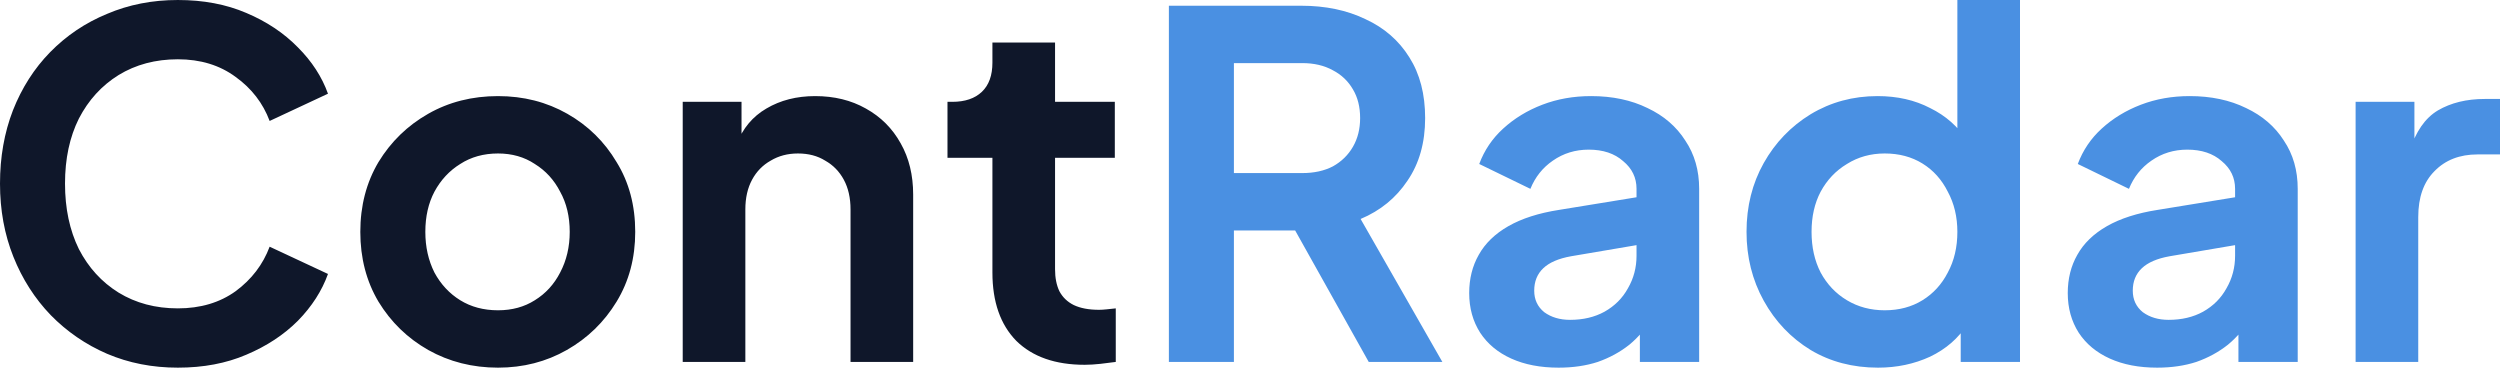
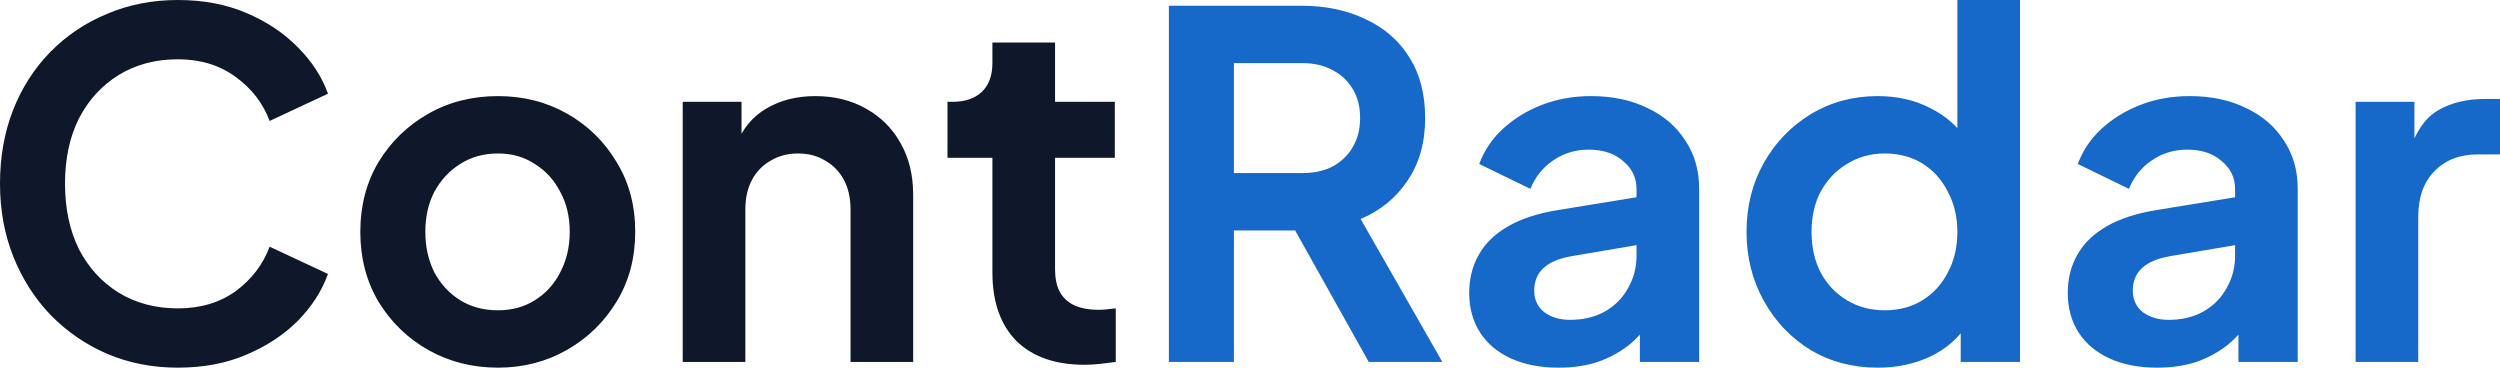
<svg xmlns="http://www.w3.org/2000/svg" version="1.1" id="svg2" width="311.66" height="45.833" viewBox="0 0 311.66 45.833">
  <defs id="defs6">
    <clipPath clipPathUnits="userSpaceOnUse" id="clipPath256">
      <path d="M 0,1080 H 1920 V 0 H 0 Z" id="path254" />
    </clipPath>
  </defs>
  <g id="g10" transform="matrix(1.333333,0,0,-1.333333,-263.0685,659.9156)">
    <g id="g250">
      <g id="g252" clip-path="url(#clipPath256)">
        <g id="g258" transform="translate(298.7184,460.8296)">
          <path d="m 0,0 c -2.742,0 -4.873,0.745 -6.392,2.235 -1.49,1.52 -2.236,3.651 -2.236,6.392 v 10.729 h -4.201 v 5.23 h 0.447 c 1.192,0 2.115,0.313 2.771,0.939 0.656,0.625 0.983,1.534 0.983,2.726 v 1.878 h 5.856 v -5.543 h 5.588 v -5.23 H -2.772 V 8.94 c 0,-0.804 0.134,-1.49 0.403,-2.056 0.298,-0.566 0.745,-0.998 1.341,-1.296 0.626,-0.298 1.415,-0.447 2.369,-0.447 0.209,0 0.447,0.015 0.715,0.044 0.298,0.03 0.581,0.06 0.849,0.09 V 0.268 C 2.488,0.209 2.011,0.149 1.475,0.089 0.939,0.03 0.447,0 0,0 m -37.584,0.268 v 24.318 h 5.498 v -4.783 l -0.447,0.849 c 0.567,1.46 1.49,2.563 2.772,3.308 1.311,0.775 2.831,1.162 4.559,1.162 1.788,0 3.368,-0.387 4.739,-1.162 1.4,-0.775 2.488,-1.862 3.263,-3.263 0.775,-1.371 1.162,-2.965 1.162,-4.783 V 0.268 h -5.856 v 14.26 c 0,1.073 -0.208,1.997 -0.626,2.771 -0.417,0.775 -0.998,1.371 -1.743,1.789 -0.715,0.447 -1.564,0.67 -2.548,0.67 -0.954,0 -1.803,-0.223 -2.548,-0.67 -0.745,-0.418 -1.326,-1.014 -1.743,-1.789 -0.417,-0.774 -0.626,-1.698 -0.626,-2.771 V 0.268 Z m -17.27,4.828 c 1.311,0 2.458,0.313 3.442,0.939 1.013,0.626 1.803,1.49 2.369,2.592 0.596,1.133 0.894,2.399 0.894,3.8 0,1.43 -0.298,2.682 -0.894,3.755 -0.566,1.103 -1.356,1.967 -2.369,2.593 -0.984,0.655 -2.131,0.983 -3.442,0.983 -1.341,0 -2.518,-0.328 -3.532,-0.983 -1.013,-0.626 -1.817,-1.49 -2.413,-2.593 -0.567,-1.073 -0.85,-2.325 -0.85,-3.755 0,-1.401 0.283,-2.667 0.85,-3.8 0.596,-1.102 1.4,-1.966 2.413,-2.592 1.014,-0.626 2.191,-0.939 3.532,-0.939 m 0,-5.364 c -2.384,0 -4.56,0.551 -6.527,1.654 -1.937,1.102 -3.486,2.607 -4.649,4.515 -1.132,1.907 -1.698,4.082 -1.698,6.526 0,2.444 0.566,4.619 1.698,6.526 1.163,1.908 2.712,3.413 4.649,4.515 1.937,1.103 4.113,1.654 6.527,1.654 2.384,0 4.544,-0.551 6.482,-1.654 1.937,-1.102 3.471,-2.607 4.604,-4.515 1.162,-1.877 1.743,-4.052 1.743,-6.526 0,-2.444 -0.581,-4.619 -1.743,-6.526 -1.162,-1.908 -2.712,-3.413 -4.649,-4.515 -1.937,-1.103 -4.083,-1.654 -6.437,-1.654 m -29.934,0 c -2.385,0 -4.59,0.432 -6.616,1.296 -1.997,0.864 -3.755,2.071 -5.275,3.621 -1.49,1.55 -2.652,3.367 -3.487,5.454 -0.834,2.086 -1.251,4.365 -1.251,6.839 0,2.473 0.402,4.753 1.206,6.839 0.835,2.116 1.997,3.934 3.487,5.454 1.52,1.549 3.293,2.742 5.32,3.576 2.026,0.864 4.231,1.296 6.616,1.296 2.384,0 4.514,-0.402 6.392,-1.207 1.907,-0.804 3.516,-1.877 4.828,-3.218 1.311,-1.311 2.25,-2.757 2.816,-4.336 l -5.454,-2.548 c -0.626,1.669 -1.684,3.039 -3.174,4.112 -1.49,1.103 -3.293,1.654 -5.408,1.654 -2.087,0 -3.934,-0.491 -5.543,-1.475 -1.58,-0.983 -2.817,-2.339 -3.711,-4.068 -0.864,-1.728 -1.296,-3.755 -1.296,-6.079 0,-2.325 0.432,-4.366 1.296,-6.124 0.894,-1.729 2.131,-3.085 3.711,-4.068 1.609,-0.984 3.456,-1.475 5.543,-1.475 2.115,0 3.918,0.536 5.408,1.609 1.49,1.103 2.548,2.488 3.174,4.157 l 5.454,-2.548 c -0.566,-1.579 -1.505,-3.039 -2.816,-4.38 -1.312,-1.312 -2.921,-2.37 -4.828,-3.174 -1.878,-0.805 -4.008,-1.207 -6.392,-1.207" style="fill:#0f172a;fill-opacity:1;fill-rule:nonzero;stroke:none" id="path260" />
        </g>
        <g id="g262" transform="translate(417.5464,461.0977)">
-           <path d="m 0,0 v 24.318 h 5.498 v -5.409 l -0.447,0.804 c 0.566,1.818 1.445,3.085 2.637,3.8 1.222,0.715 2.683,1.073 4.381,1.073 H 13.5 v -5.185 h -2.101 c -1.669,0 -3.01,-0.522 -4.023,-1.565 -1.014,-1.013 -1.52,-2.444 -1.52,-4.291 L 5.856,0 Z m -18.555,-0.536 c -1.699,0 -3.174,0.283 -4.425,0.849 -1.252,0.566 -2.22,1.371 -2.906,2.414 -0.685,1.073 -1.028,2.309 -1.028,3.71 0,1.341 0.298,2.533 0.894,3.576 0.596,1.073 1.52,1.967 2.771,2.682 1.252,0.715 2.832,1.222 4.739,1.52 l 7.957,1.297 v -4.471 l -6.84,-1.162 c -1.162,-0.208 -2.026,-0.581 -2.592,-1.117 -0.567,-0.537 -0.85,-1.237 -0.85,-2.101 0,-0.835 0.313,-1.505 0.939,-2.012 0.656,-0.477 1.46,-0.715 2.414,-0.715 1.222,0 2.295,0.253 3.218,0.76 0.954,0.536 1.684,1.266 2.191,2.19 0.536,0.924 0.804,1.937 0.804,3.04 v 6.258 c 0,1.043 -0.417,1.907 -1.251,2.593 -0.805,0.715 -1.878,1.073 -3.219,1.073 -1.251,0 -2.369,-0.343 -3.352,-1.029 -0.954,-0.655 -1.654,-1.534 -2.101,-2.637 l -4.783,2.325 c 0.477,1.281 1.222,2.384 2.235,3.307 1.043,0.954 2.265,1.699 3.665,2.235 1.401,0.537 2.921,0.805 4.56,0.805 1.997,0 3.755,-0.372 5.275,-1.117 1.519,-0.716 2.697,-1.729 3.531,-3.04 0.864,-1.282 1.296,-2.787 1.296,-4.515 V 0 h -5.543 v 4.157 l 1.252,0.09 C -10.33,3.204 -11.075,2.324 -11.939,1.609 -12.803,0.924 -13.787,0.388 -14.889,0 c -1.103,-0.358 -2.325,-0.536 -3.666,-0.536 m -25.474,5.364 c 1.341,0 2.518,0.313 3.531,0.939 1.014,0.625 1.803,1.49 2.369,2.592 0.596,1.103 0.894,2.369 0.894,3.8 0,1.401 -0.298,2.652 -0.894,3.755 -0.566,1.132 -1.355,2.011 -2.369,2.637 -1.013,0.626 -2.19,0.939 -3.531,0.939 -1.311,0 -2.489,-0.328 -3.532,-0.983 -1.043,-0.626 -1.862,-1.491 -2.458,-2.593 -0.566,-1.073 -0.849,-2.325 -0.849,-3.755 0,-1.431 0.283,-2.697 0.849,-3.8 0.596,-1.102 1.415,-1.967 2.458,-2.592 1.043,-0.626 2.221,-0.939 3.532,-0.939 m -0.626,-5.364 c -2.354,0 -4.455,0.551 -6.303,1.654 -1.848,1.132 -3.308,2.667 -4.381,4.604 -1.072,1.937 -1.609,4.083 -1.609,6.437 0,2.384 0.537,4.53 1.609,6.437 1.073,1.907 2.533,3.427 4.381,4.56 1.878,1.132 3.964,1.698 6.258,1.698 1.848,0 3.487,-0.372 4.918,-1.117 1.46,-0.716 2.607,-1.729 3.442,-3.04 l -0.895,-1.207 v 14.349 h 5.856 V 0 h -5.543 v 4.694 l 0.626,-1.163 c -0.834,-1.311 -1.996,-2.324 -3.486,-3.039 -1.491,-0.686 -3.115,-1.028 -4.873,-1.028 m -29.864,0 c -1.699,0 -3.174,0.283 -4.426,0.849 -1.251,0.566 -2.22,1.371 -2.905,2.414 -0.686,1.073 -1.028,2.309 -1.028,3.71 0,1.341 0.298,2.533 0.894,3.576 0.596,1.073 1.52,1.967 2.771,2.682 1.252,0.715 2.831,1.222 4.739,1.52 l 7.956,1.297 v -4.471 l -6.839,-1.162 c -1.162,-0.208 -2.026,-0.581 -2.593,-1.117 -0.566,-0.537 -0.849,-1.237 -0.849,-2.101 0,-0.835 0.313,-1.505 0.939,-2.012 0.655,-0.477 1.46,-0.715 2.414,-0.715 1.222,0 2.294,0.253 3.218,0.76 0.954,0.536 1.684,1.266 2.191,2.19 0.536,0.924 0.804,1.937 0.804,3.04 v 6.258 c 0,1.043 -0.417,1.907 -1.251,2.593 -0.805,0.715 -1.878,1.073 -3.219,1.073 -1.252,0 -2.369,-0.343 -3.353,-1.029 -0.953,-0.655 -1.653,-1.534 -2.1,-2.637 l -4.784,2.325 c 0.477,1.281 1.222,2.384 2.236,3.307 1.043,0.954 2.264,1.699 3.665,2.235 1.401,0.537 2.921,0.805 4.56,0.805 1.996,0 3.755,-0.372 5.274,-1.117 1.52,-0.716 2.697,-1.729 3.532,-3.04 0.864,-1.282 1.296,-2.787 1.296,-4.515 V 0 h -5.543 v 4.157 l 1.252,0.09 C -66.294,3.204 -67.039,2.324 -67.903,1.609 -68.768,0.924 -69.751,0.388 -70.854,0 c -1.102,-0.358 -2.324,-0.536 -3.665,-0.536 m -30.358,18.193 h 6.392 c 1.103,0 2.056,0.209 2.861,0.626 0.804,0.447 1.43,1.058 1.877,1.833 0.447,0.775 0.671,1.669 0.671,2.682 0,1.043 -0.224,1.937 -0.671,2.682 -0.447,0.775 -1.073,1.371 -1.877,1.788 -0.805,0.447 -1.758,0.671 -2.861,0.671 h -6.392 z M -110.957,0 v 33.303 h 12.383 c 2.264,0 4.261,-0.418 5.99,-1.252 1.758,-0.805 3.129,-1.997 4.112,-3.576 0.984,-1.55 1.475,-3.442 1.475,-5.677 0,-2.295 -0.551,-4.247 -1.654,-5.856 -1.073,-1.609 -2.533,-2.801 -4.38,-3.576 L -85.388,0 h -6.884 l -8.18,14.617 3.934,-2.324 h -8.359 V 0 Z" style="fill:#4a90e2;fill-opacity:1;fill-rule:nonzero;stroke:none" id="path264" />
+           <path d="m 0,0 v 24.318 h 5.498 v -5.409 l -0.447,0.804 c 0.566,1.818 1.445,3.085 2.637,3.8 1.222,0.715 2.683,1.073 4.381,1.073 H 13.5 v -5.185 h -2.101 c -1.669,0 -3.01,-0.522 -4.023,-1.565 -1.014,-1.013 -1.52,-2.444 -1.52,-4.291 L 5.856,0 Z m -18.555,-0.536 c -1.699,0 -3.174,0.283 -4.425,0.849 -1.252,0.566 -2.22,1.371 -2.906,2.414 -0.685,1.073 -1.028,2.309 -1.028,3.71 0,1.341 0.298,2.533 0.894,3.576 0.596,1.073 1.52,1.967 2.771,2.682 1.252,0.715 2.832,1.222 4.739,1.52 l 7.957,1.297 v -4.471 l -6.84,-1.162 c -1.162,-0.208 -2.026,-0.581 -2.592,-1.117 -0.567,-0.537 -0.85,-1.237 -0.85,-2.101 0,-0.835 0.313,-1.505 0.939,-2.012 0.656,-0.477 1.46,-0.715 2.414,-0.715 1.222,0 2.295,0.253 3.218,0.76 0.954,0.536 1.684,1.266 2.191,2.19 0.536,0.924 0.804,1.937 0.804,3.04 v 6.258 c 0,1.043 -0.417,1.907 -1.251,2.593 -0.805,0.715 -1.878,1.073 -3.219,1.073 -1.251,0 -2.369,-0.343 -3.352,-1.029 -0.954,-0.655 -1.654,-1.534 -2.101,-2.637 l -4.783,2.325 c 0.477,1.281 1.222,2.384 2.235,3.307 1.043,0.954 2.265,1.699 3.665,2.235 1.401,0.537 2.921,0.805 4.56,0.805 1.997,0 3.755,-0.372 5.275,-1.117 1.519,-0.716 2.697,-1.729 3.531,-3.04 0.864,-1.282 1.296,-2.787 1.296,-4.515 V 0 h -5.543 v 4.157 l 1.252,0.09 C -10.33,3.204 -11.075,2.324 -11.939,1.609 -12.803,0.924 -13.787,0.388 -14.889,0 c -1.103,-0.358 -2.325,-0.536 -3.666,-0.536 m -25.474,5.364 c 1.341,0 2.518,0.313 3.531,0.939 1.014,0.625 1.803,1.49 2.369,2.592 0.596,1.103 0.894,2.369 0.894,3.8 0,1.401 -0.298,2.652 -0.894,3.755 -0.566,1.132 -1.355,2.011 -2.369,2.637 -1.013,0.626 -2.19,0.939 -3.531,0.939 -1.311,0 -2.489,-0.328 -3.532,-0.983 -1.043,-0.626 -1.862,-1.491 -2.458,-2.593 -0.566,-1.073 -0.849,-2.325 -0.849,-3.755 0,-1.431 0.283,-2.697 0.849,-3.8 0.596,-1.102 1.415,-1.967 2.458,-2.592 1.043,-0.626 2.221,-0.939 3.532,-0.939 m -0.626,-5.364 c -2.354,0 -4.455,0.551 -6.303,1.654 -1.848,1.132 -3.308,2.667 -4.381,4.604 -1.072,1.937 -1.609,4.083 -1.609,6.437 0,2.384 0.537,4.53 1.609,6.437 1.073,1.907 2.533,3.427 4.381,4.56 1.878,1.132 3.964,1.698 6.258,1.698 1.848,0 3.487,-0.372 4.918,-1.117 1.46,-0.716 2.607,-1.729 3.442,-3.04 l -0.895,-1.207 v 14.349 h 5.856 V 0 h -5.543 v 4.694 l 0.626,-1.163 c -0.834,-1.311 -1.996,-2.324 -3.486,-3.039 -1.491,-0.686 -3.115,-1.028 -4.873,-1.028 m -29.864,0 c -1.699,0 -3.174,0.283 -4.426,0.849 -1.251,0.566 -2.22,1.371 -2.905,2.414 -0.686,1.073 -1.028,2.309 -1.028,3.71 0,1.341 0.298,2.533 0.894,3.576 0.596,1.073 1.52,1.967 2.771,2.682 1.252,0.715 2.831,1.222 4.739,1.52 l 7.956,1.297 v -4.471 l -6.839,-1.162 c -1.162,-0.208 -2.026,-0.581 -2.593,-1.117 -0.566,-0.537 -0.849,-1.237 -0.849,-2.101 0,-0.835 0.313,-1.505 0.939,-2.012 0.655,-0.477 1.46,-0.715 2.414,-0.715 1.222,0 2.294,0.253 3.218,0.76 0.954,0.536 1.684,1.266 2.191,2.19 0.536,0.924 0.804,1.937 0.804,3.04 v 6.258 c 0,1.043 -0.417,1.907 -1.251,2.593 -0.805,0.715 -1.878,1.073 -3.219,1.073 -1.252,0 -2.369,-0.343 -3.353,-1.029 -0.953,-0.655 -1.653,-1.534 -2.1,-2.637 l -4.784,2.325 c 0.477,1.281 1.222,2.384 2.236,3.307 1.043,0.954 2.264,1.699 3.665,2.235 1.401,0.537 2.921,0.805 4.56,0.805 1.996,0 3.755,-0.372 5.274,-1.117 1.52,-0.716 2.697,-1.729 3.532,-3.04 0.864,-1.282 1.296,-2.787 1.296,-4.515 V 0 h -5.543 v 4.157 l 1.252,0.09 C -66.294,3.204 -67.039,2.324 -67.903,1.609 -68.768,0.924 -69.751,0.388 -70.854,0 c -1.102,-0.358 -2.324,-0.536 -3.665,-0.536 m -30.358,18.193 h 6.392 c 1.103,0 2.056,0.209 2.861,0.626 0.804,0.447 1.43,1.058 1.877,1.833 0.447,0.775 0.671,1.669 0.671,2.682 0,1.043 -0.224,1.937 -0.671,2.682 -0.447,0.775 -1.073,1.371 -1.877,1.788 -0.805,0.447 -1.758,0.671 -2.861,0.671 h -6.392 z M -110.957,0 v 33.303 h 12.383 c 2.264,0 4.261,-0.418 5.99,-1.252 1.758,-0.805 3.129,-1.997 4.112,-3.576 0.984,-1.55 1.475,-3.442 1.475,-5.677 0,-2.295 -0.551,-4.247 -1.654,-5.856 -1.073,-1.609 -2.533,-2.801 -4.38,-3.576 L -85.388,0 h -6.884 l -8.18,14.617 3.934,-2.324 h -8.359 V 0 Z" style="fill:#1668c9;fill-opacity:1;fill-rule:nonzero;stroke:none" id="path264" />
        </g>
      </g>
    </g>
  </g>
</svg>
